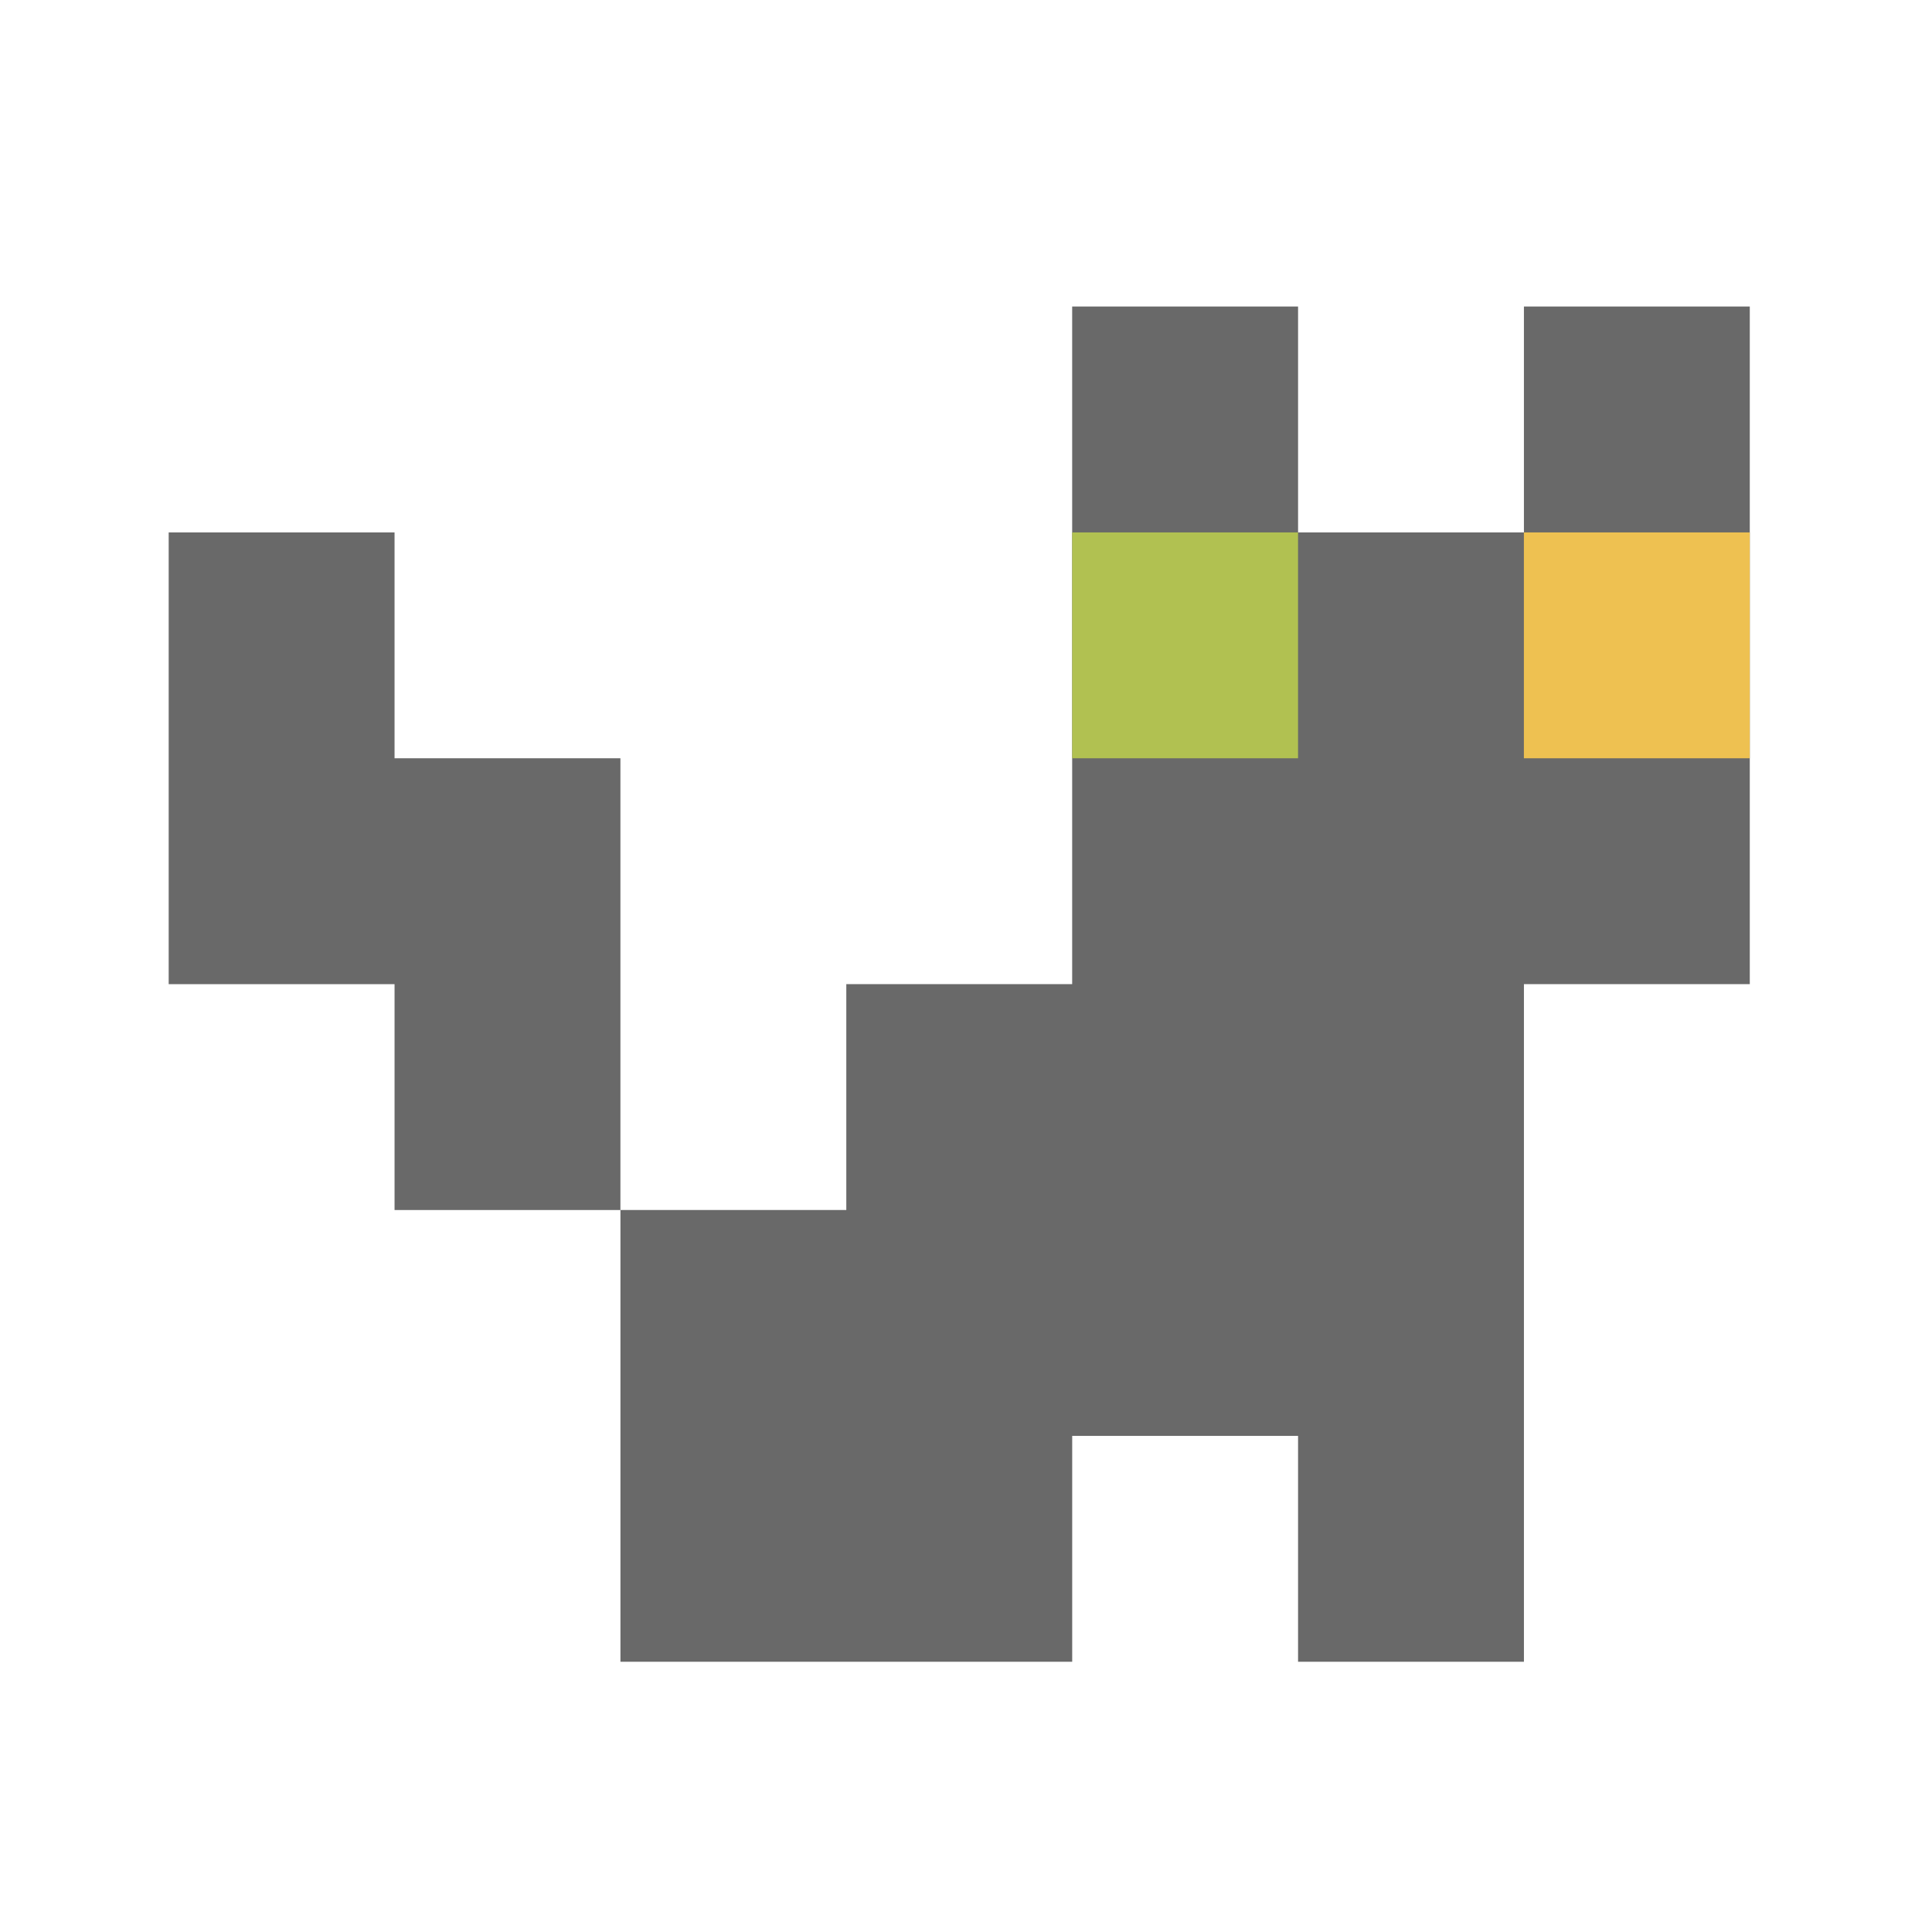
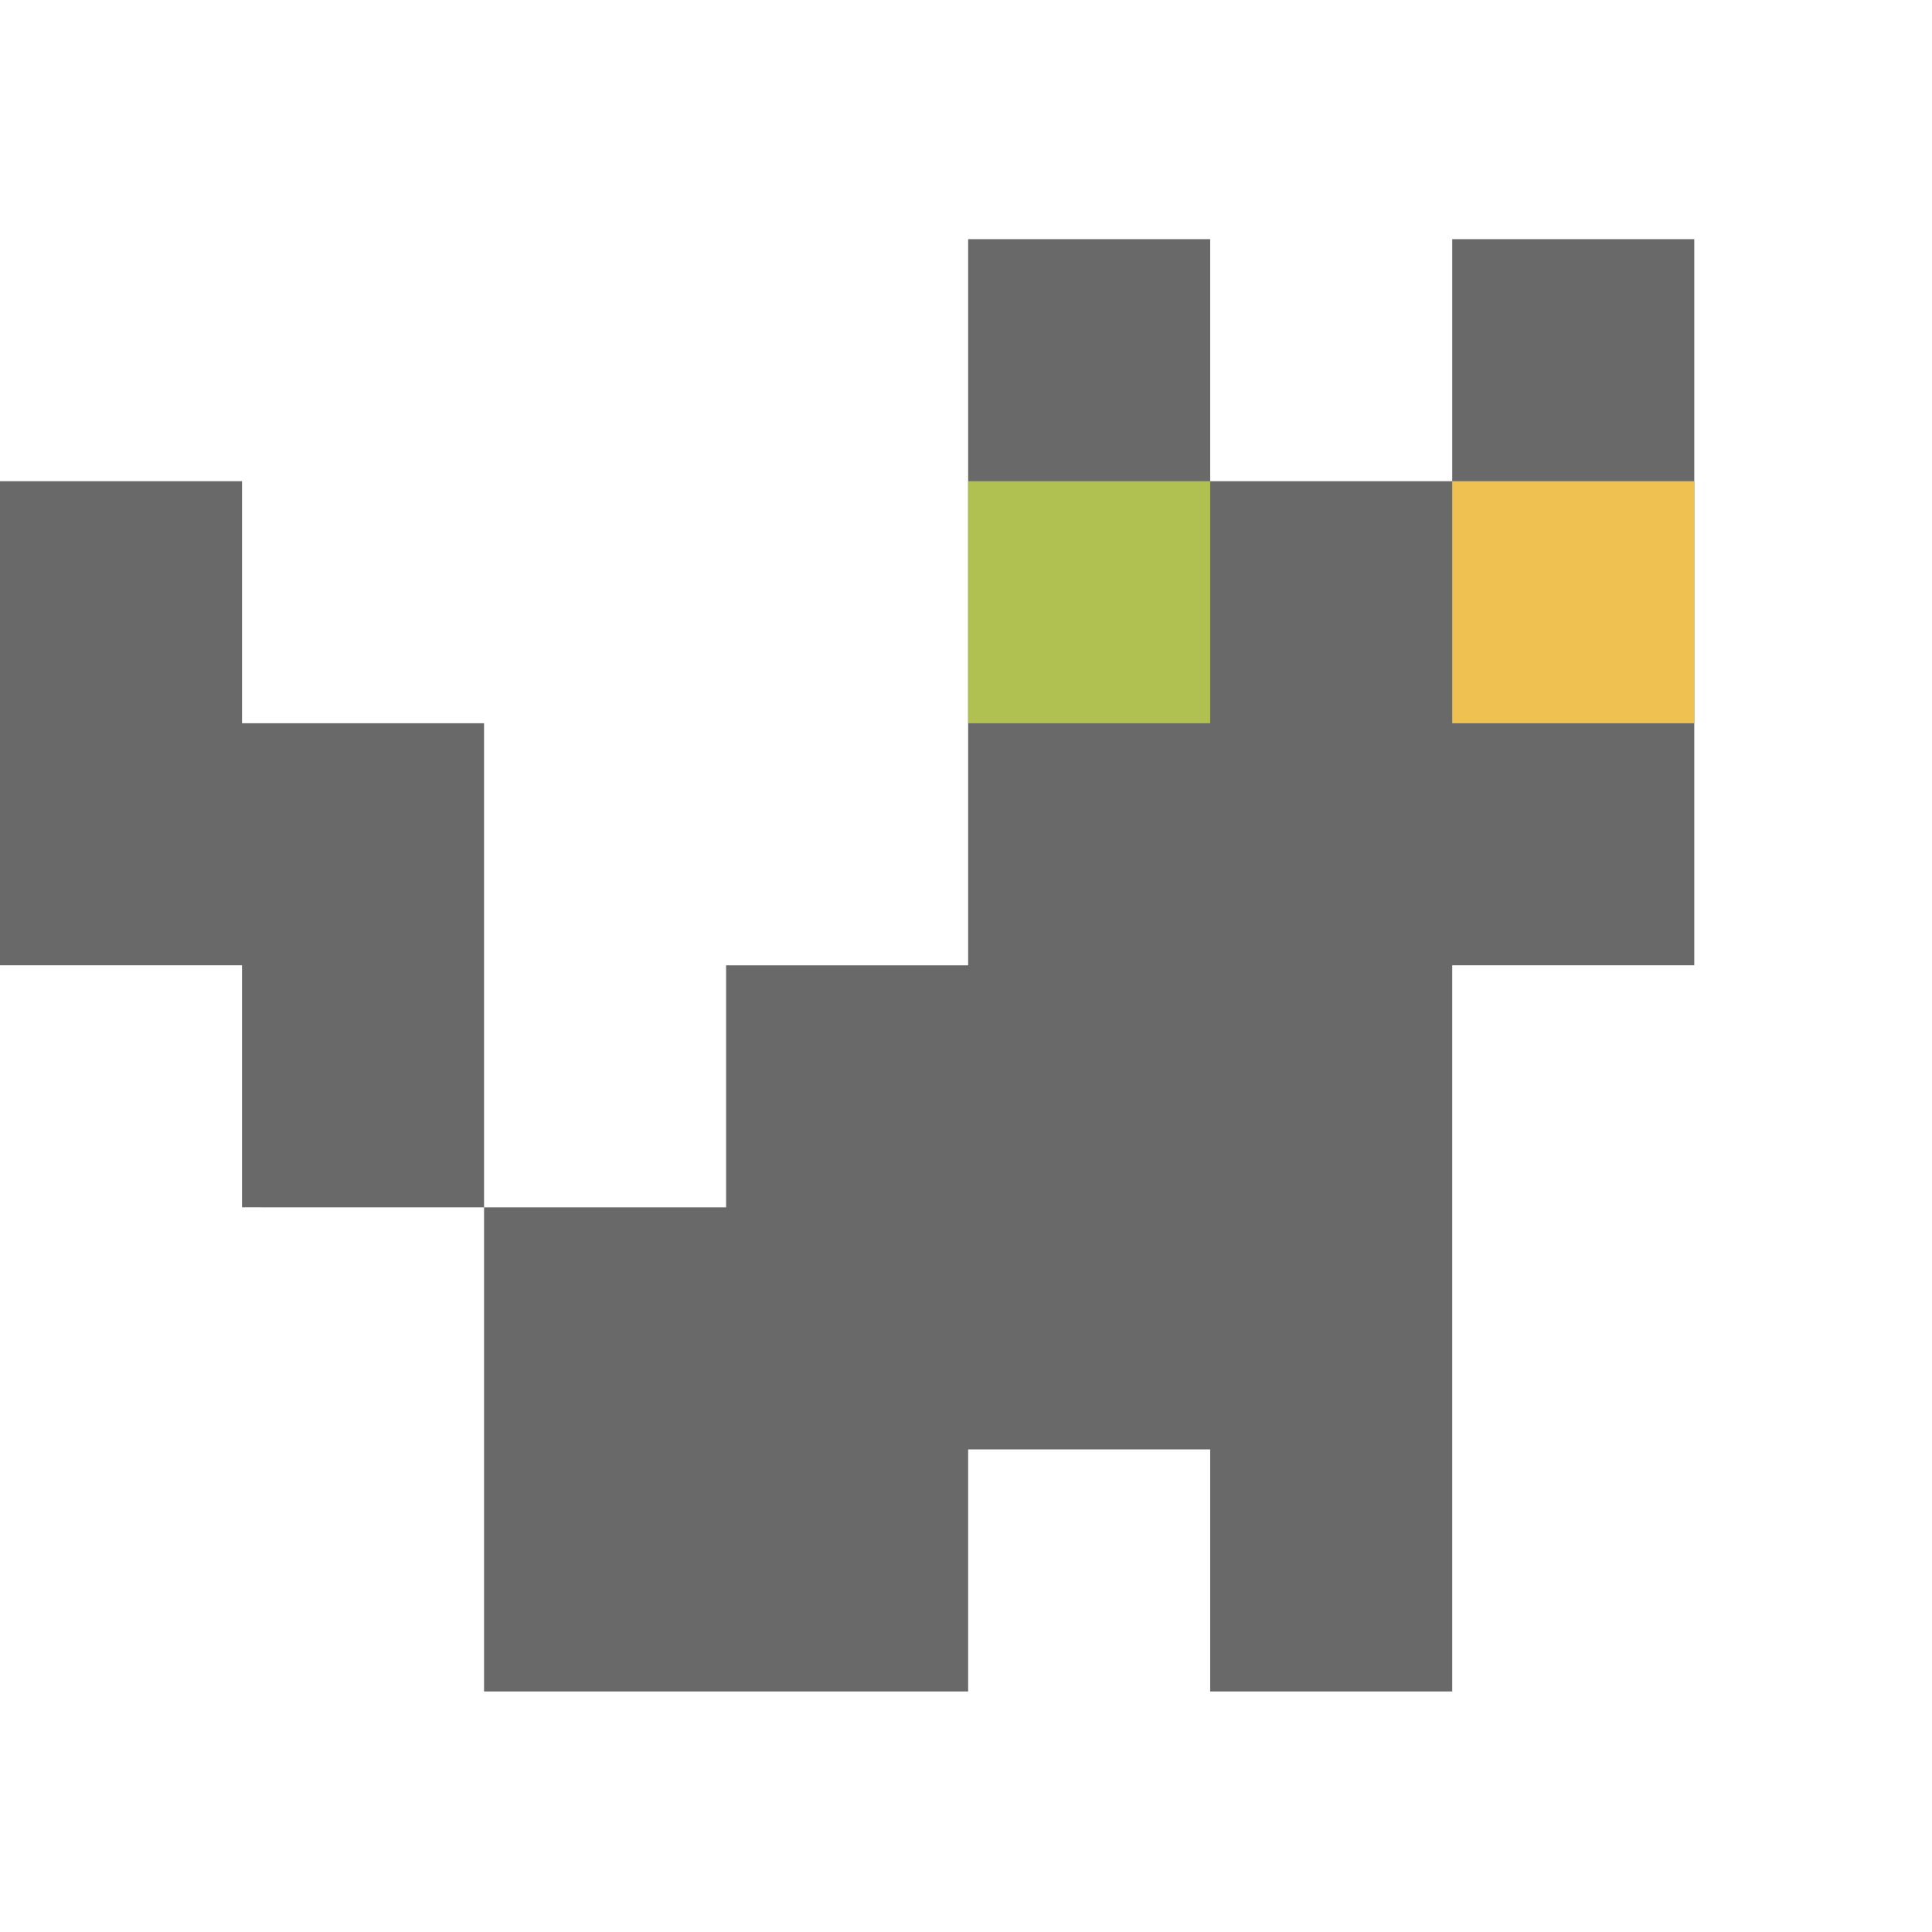
- <svg xmlns="http://www.w3.org/2000/svg" width="64" height="64" viewBox="0 0 64 64" id="svg4138" version="1.1">
+ <svg xmlns="http://www.w3.org/2000/svg" version="1.1" id="svg4138" viewBox="0 0 64 64" height="64" width="64">
  <defs id="defs4140" />
-   <g id="layer1" transform="translate(0,-988.3622)">
-     <path style="color:#000000;display:inline;overflow:visible;visibility:visible;opacity:1;fill:#696969;fill-opacity:1;fill-rule:nonzero;stroke:none;stroke-width:1;marker:none;enable-background:accumulate" d="m 35.517,998.516 0,22.447 -7.482,0 0,7.482 -7.482,0 0,14.965 14.965,0 0,-7.482 7.482,0 0,7.482 7.482,0 0,-22.447 7.482,0 0,-22.447 -7.482,0 0,7.483 -7.482,0 0,-7.483 z m -14.965,29.93 0,-14.965 -7.482,0 0,-7.482 -7.482,0 0,14.965 7.482,0 0,7.482 z" id="path3981" />
-     <path style="color:#000000;display:inline;overflow:visible;visibility:visible;fill:#b1c151;fill-opacity:1;fill-rule:nonzero;stroke:none;marker:none;enable-background:accumulate" d="m 35.517,1005.999 7.482,0 0,7.482 -7.482,0 z" id="path3983" />
-     <path style="color:#000000;display:inline;overflow:visible;visibility:visible;fill:#eec151;fill-opacity:1;fill-rule:nonzero;stroke:none;marker:none;enable-background:accumulate" d="m 50.481,1005.999 7.482,0 0,7.482 -7.482,0 z" id="path3985" />
+   <g transform="translate(0,-988.3622)" id="layer1">
+     <path id="path3981" d="m 32.071,996.285 0,24.055 -8.018,0 0,8.018 -8.018,0 0,16.036 16.036,0 0,-8.018 8.018,0 0,8.018 8.018,0 0,-24.055 8.018,0 0,-24.055 -8.018,0 0,8.018 -8.018,0 0,-8.018 z m -16.036,32.073 0,-16.037 -8.018,0 0,-8.018 -8.018,0 0,16.036 8.018,0 0,8.018 z" style="color:#000000;display:inline;overflow:visible;visibility:visible;opacity:1;fill:#696969;fill-opacity:1;fill-rule:nonzero;stroke:none;stroke-width:1;marker:none;enable-background:accumulate" />
+     <path id="path3983" d="m 32.071,1004.303 8.018,0 0,8.018 -8.018,0 z" style="color:#000000;display:inline;overflow:visible;visibility:visible;fill:#b1c151;fill-opacity:1;fill-rule:nonzero;stroke:none;marker:none;enable-background:accumulate" />
+     <path id="path3985" d="m 48.107,1004.303 8.018,0 0,8.018 -8.018,0 z" style="color:#000000;display:inline;overflow:visible;visibility:visible;fill:#eec151;fill-opacity:1;fill-rule:nonzero;stroke:none;marker:none;enable-background:accumulate" />
  </g>
</svg>
